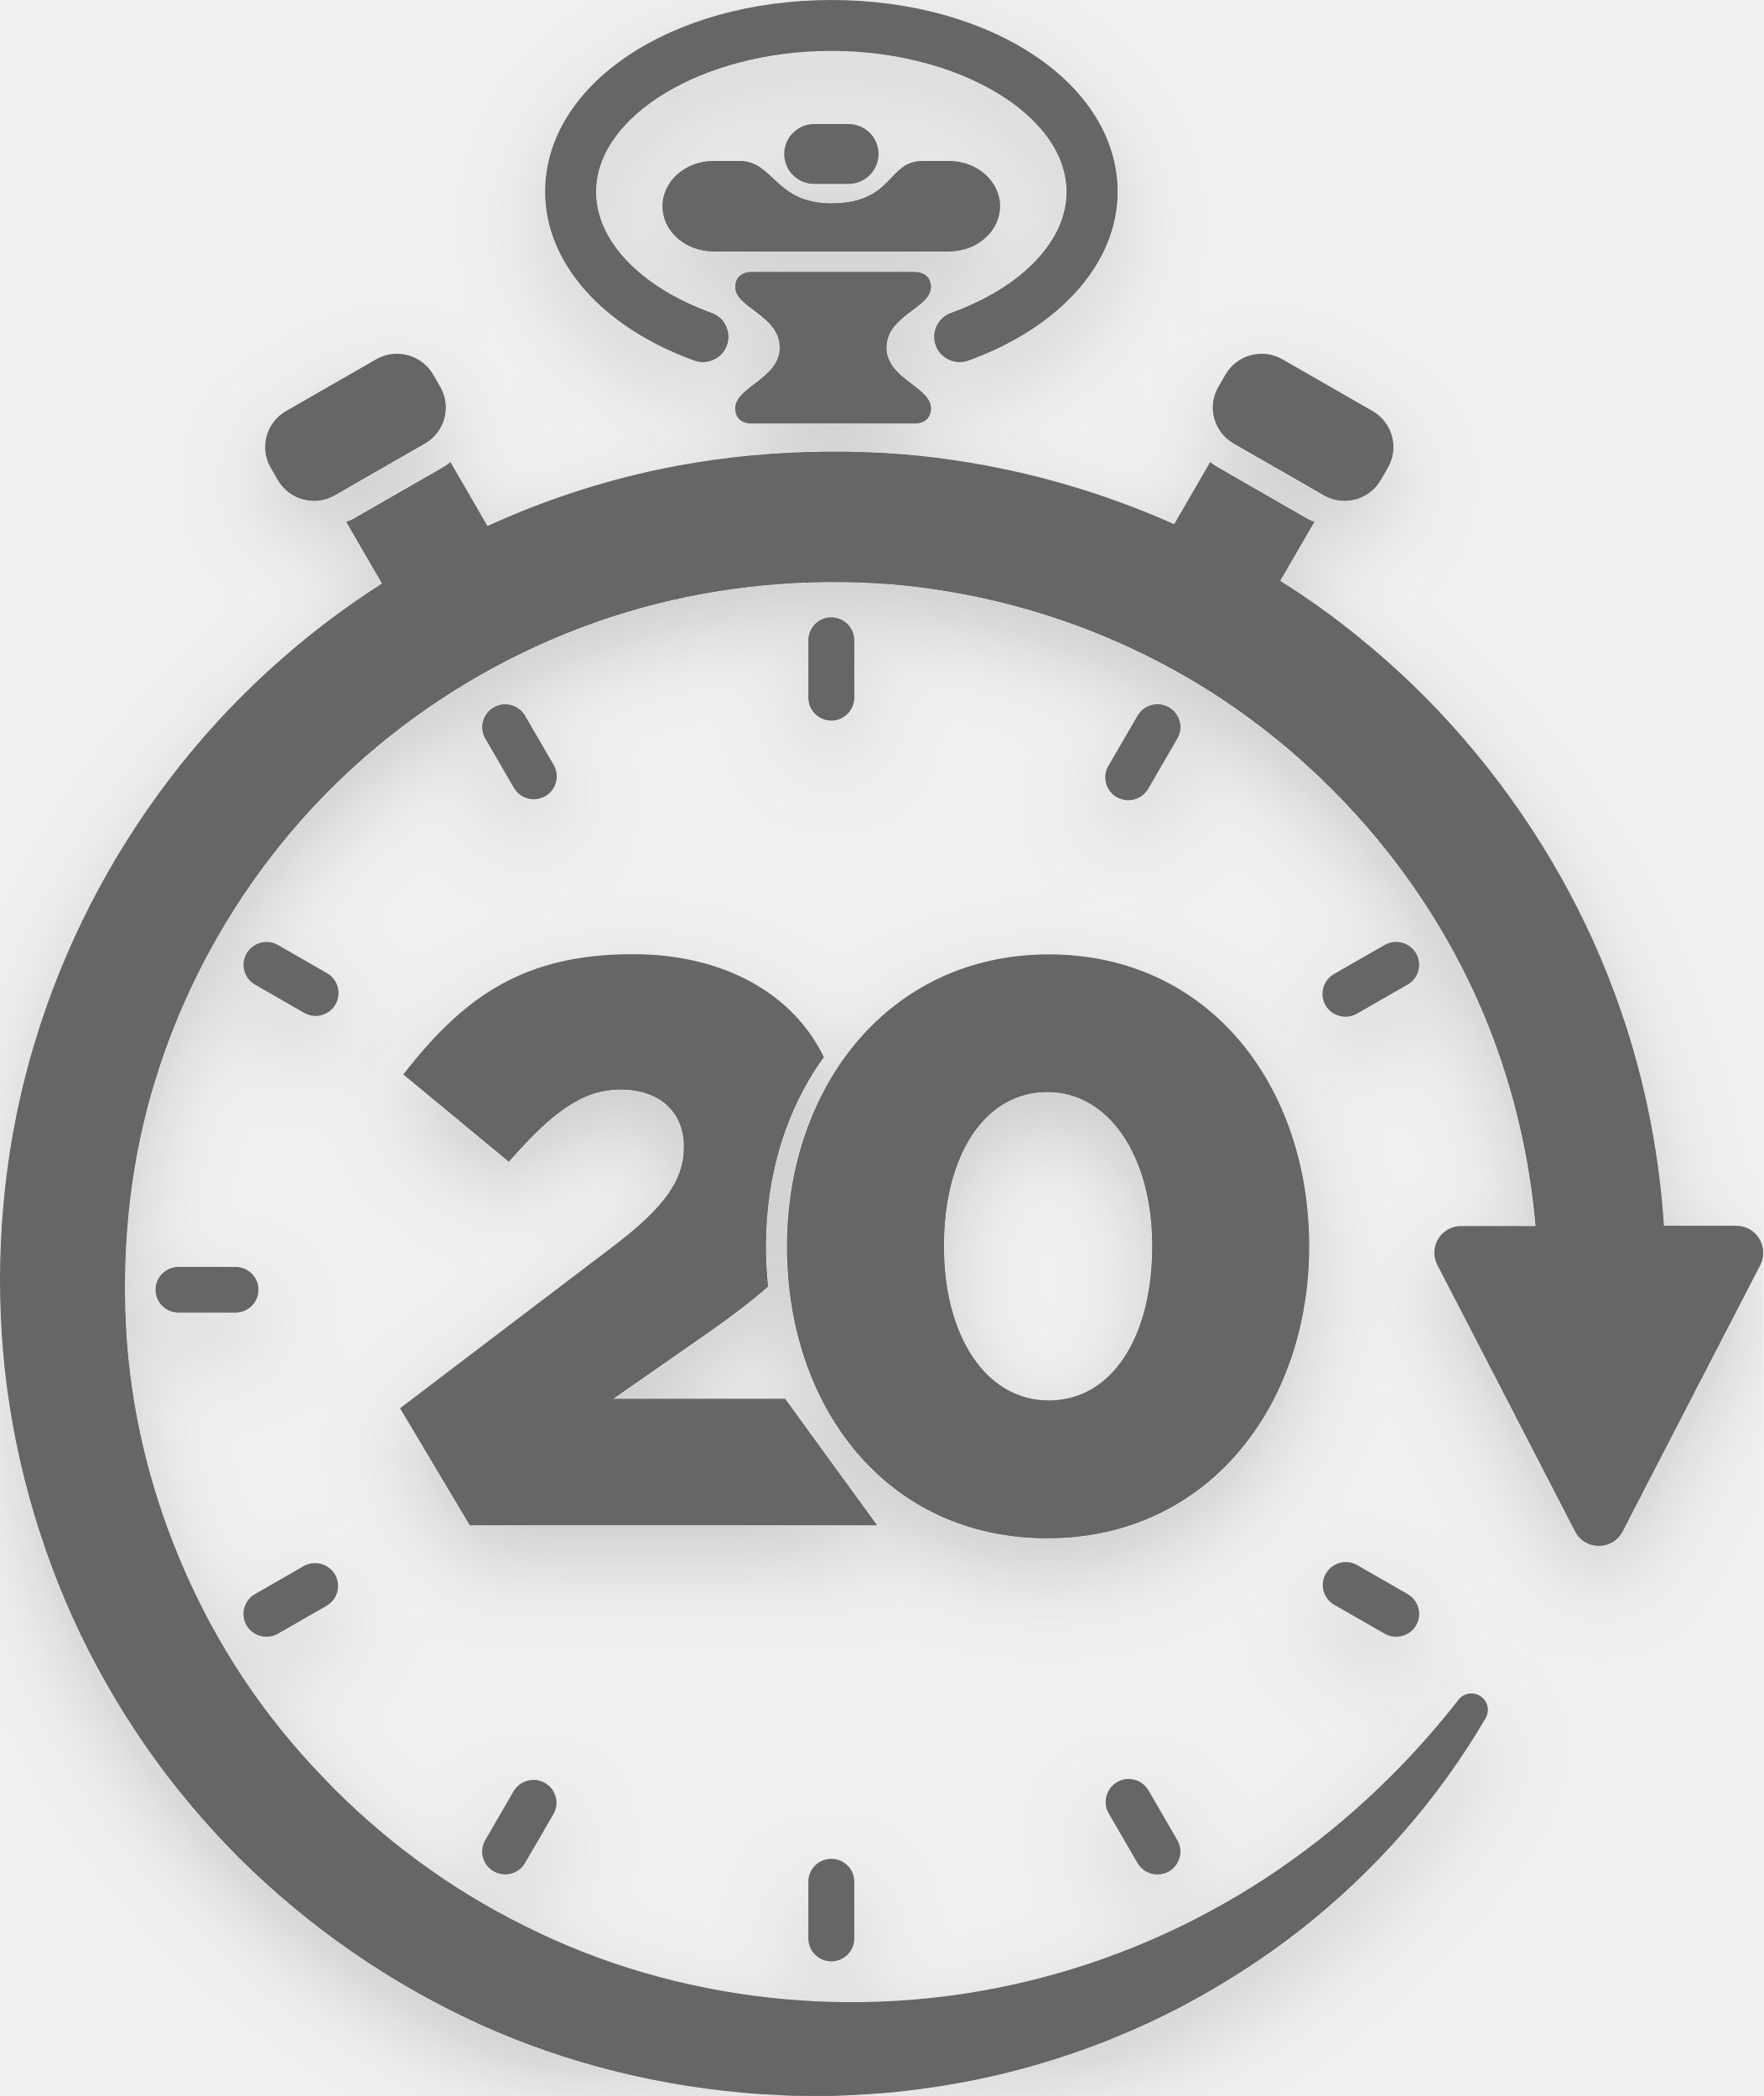
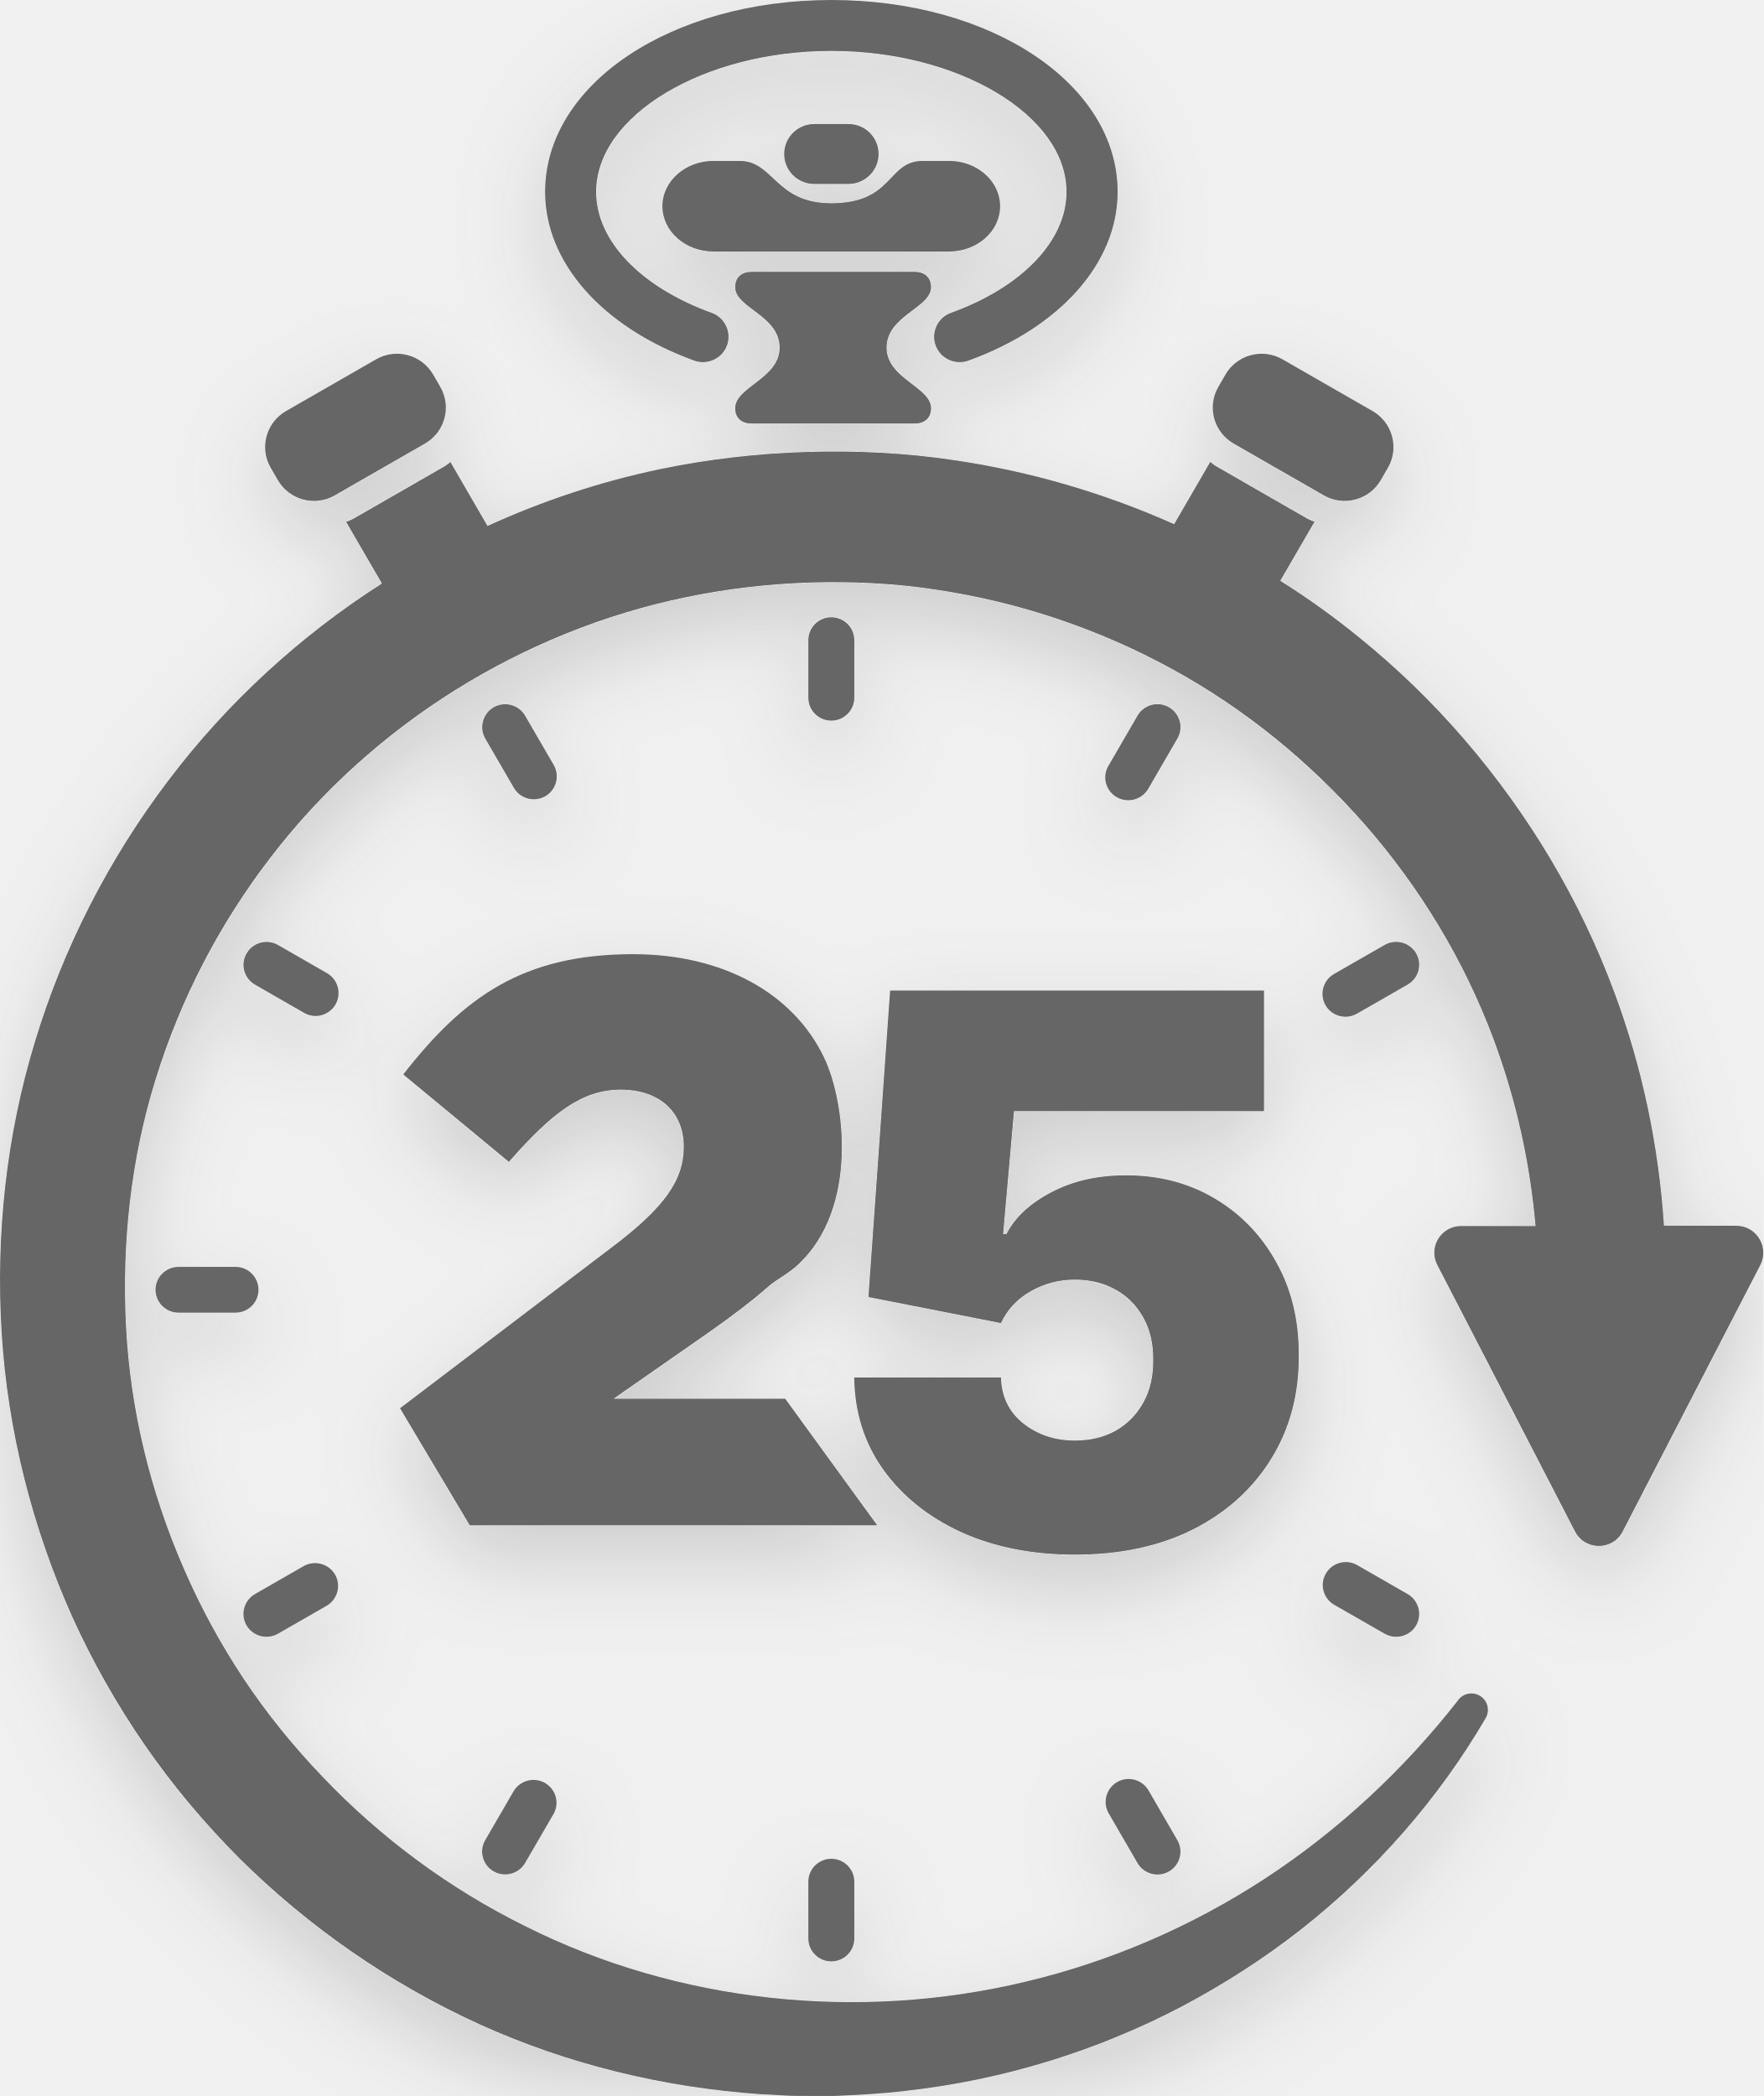
<svg xmlns="http://www.w3.org/2000/svg" width="106" height="126" viewBox="0 0 106 126" fill="none">
-   <g clip-path="url(#clip0_917_28)">
-     <g filter="url(#filter0_d_917_28)">
-       <path d="M16.7 28.861C17.398 30.061 18.936 30.47 20.135 29.776L25.545 26.668C26.751 25.974 27.161 24.443 26.464 23.25L26.04 22.517C25.343 21.317 23.805 20.908 22.605 21.602L17.195 24.709C15.99 25.403 15.579 26.934 16.276 28.128L16.7 28.861ZM51.004 11.06C52.001 11.06 52.816 10.256 52.816 9.257C52.816 8.258 52.007 7.454 51.004 7.454H48.95C47.953 7.454 47.139 8.258 47.139 9.257C47.139 10.256 47.947 11.06 48.95 11.06H51.004ZM104.379 73.686H100.031C99.718 68.925 98.734 64.196 97.066 59.707C95.012 54.141 91.916 48.964 88.045 44.469C86.109 42.218 83.965 40.142 81.651 38.274C80.158 37.061 78.594 35.938 76.964 34.913L79.024 31.365C78.868 31.313 78.718 31.248 78.568 31.164L73.158 28.056C73.008 27.972 72.878 27.875 72.754 27.765L70.583 31.508C66.386 29.639 61.934 28.335 57.391 27.667C54.445 27.22 51.46 27.077 48.488 27.168C45.516 27.259 42.543 27.602 39.63 28.212C36.071 28.958 32.604 30.113 29.306 31.618L27.076 27.771C26.953 27.881 26.822 27.979 26.672 28.063L21.263 31.17C21.113 31.255 20.963 31.32 20.806 31.371L22.957 35.075C18.036 38.228 13.663 42.237 10.143 46.889C6.558 51.605 3.814 56.956 2.1 62.62C0.373 68.283 -0.266 74.251 0.099 80.135C0.464 86.025 1.944 91.844 4.355 97.222C5.574 99.907 7.034 102.483 8.709 104.909C10.384 107.335 12.287 109.599 14.367 111.688C18.545 115.839 23.453 119.239 28.797 121.678C34.148 124.11 39.943 125.499 45.763 125.894L46.858 125.953C47.223 125.972 47.588 125.998 47.953 125.992C48.683 125.992 49.413 126.005 50.137 125.998C51.59 125.94 53.044 125.862 54.491 125.687C57.378 125.362 60.233 124.772 63.003 123.922C63.694 123.715 64.378 123.475 65.063 123.241C65.741 122.988 66.418 122.748 67.083 122.463C68.419 121.924 69.723 121.308 71.001 120.646C73.543 119.297 75.967 117.753 78.209 115.989C82.694 112.46 86.487 108.126 89.309 103.287C89.557 102.865 89.459 102.314 89.061 102.009C88.625 101.672 88.006 101.75 87.667 102.184V102.191C84.362 106.42 80.419 110.072 76.006 112.953C71.594 115.826 66.725 117.922 61.673 119.122C51.577 121.548 40.725 120.374 31.613 115.807C27.044 113.556 22.892 110.488 19.405 106.822C17.652 105 16.055 103.028 14.653 100.926C13.259 98.824 12.046 96.599 11.049 94.289C9.035 89.677 7.829 84.721 7.575 79.7C7.321 74.679 7.875 69.613 9.374 64.825C10.86 60.038 13.207 55.516 16.27 51.54C19.327 47.55 23.12 44.138 27.376 41.478C31.633 38.819 36.352 36.905 41.273 35.893C43.73 35.387 46.233 35.095 48.742 35.017C51.251 34.946 53.774 35.063 56.257 35.445C61.224 36.185 66.047 37.8 70.447 40.213C74.853 42.614 78.789 45.844 82.087 49.613C85.379 53.389 88.012 57.741 89.765 62.425C91.121 66.045 91.969 69.846 92.307 73.7H87.836C86.63 73.7 85.848 74.971 86.402 76.041L94.68 92.064C95.28 93.225 96.948 93.225 97.548 92.064L105.825 76.041C106.366 74.958 105.584 73.686 104.379 73.686ZM74.162 26.668L79.572 29.776C80.777 30.47 82.316 30.055 83.006 28.861L83.43 28.128C84.127 26.928 83.71 25.397 82.511 24.709L77.101 21.602C75.895 20.908 74.357 21.323 73.666 22.517L73.243 23.25C72.545 24.443 72.956 25.974 74.162 26.668ZM42.889 9.672C41.194 9.672 39.819 10.892 39.819 12.397C39.819 13.902 41.194 15.121 42.889 15.121H57.052C58.747 15.121 60.122 13.902 60.122 12.397C60.122 10.892 58.747 9.672 57.052 9.672H55.468C53.318 9.672 53.741 12.215 49.967 12.215C46.604 12.215 46.519 9.672 44.466 9.672H42.889ZM44.193 24.541C44.193 25.17 44.629 25.462 45.17 25.462H54.993C55.534 25.462 55.97 25.17 55.97 24.541C55.97 23.263 53.298 22.757 53.298 20.901C53.298 18.968 55.97 18.514 55.97 17.262C55.97 16.633 55.534 16.341 54.993 16.341H45.17C44.629 16.341 44.193 16.633 44.193 17.262C44.193 18.514 46.865 18.962 46.865 20.901C46.865 22.757 44.193 23.256 44.193 24.541ZM41.735 21.68C42.53 21.965 43.417 21.556 43.704 20.765C43.99 19.974 43.58 19.091 42.785 18.806C38.502 17.256 35.837 14.473 35.837 11.534C35.837 6.941 42.309 3.062 49.974 3.062C57.639 3.062 64.111 6.941 64.111 11.534C64.111 14.466 61.452 17.256 57.163 18.806C56.368 19.091 55.957 19.974 56.244 20.765C56.472 21.388 57.059 21.771 57.691 21.771C57.867 21.771 58.043 21.738 58.219 21.68C63.753 19.675 67.188 15.79 67.188 11.534C67.188 5.066 59.627 0 49.98 0C40.334 0 32.767 5.066 32.767 11.534C32.767 15.79 36.202 19.675 41.735 21.68ZM85.131 57.307C84.747 56.651 83.906 56.425 83.241 56.801L80.191 58.552C79.532 58.935 79.304 59.772 79.682 60.434C79.936 60.875 80.406 61.121 80.882 61.121C81.116 61.121 81.351 61.063 81.573 60.939L84.623 59.188C85.281 58.812 85.509 57.968 85.131 57.307ZM84.623 95.827L81.592 94.088C80.934 93.706 80.086 93.933 79.702 94.594C79.317 95.249 79.545 96.093 80.21 96.476L83.241 98.214C83.456 98.337 83.697 98.396 83.932 98.396C84.408 98.396 84.877 98.149 85.131 97.708C85.509 97.053 85.281 96.21 84.623 95.827ZM67.826 48.108C68.302 48.108 68.771 47.861 69.026 47.42L70.779 44.397C71.163 43.742 70.935 42.899 70.27 42.516C69.612 42.133 68.765 42.361 68.38 43.022L66.627 46.045C66.242 46.7 66.471 47.544 67.135 47.926C67.35 48.05 67.592 48.108 67.826 48.108ZM51.356 41.945V38.481C51.356 37.722 50.736 37.106 49.974 37.106C49.211 37.106 48.592 37.722 48.592 38.481V41.945C48.592 42.704 49.211 43.321 49.974 43.321C50.736 43.321 51.356 42.704 51.356 41.945ZM19.659 58.5L16.713 56.807C16.055 56.425 15.207 56.651 14.823 57.313C14.438 57.968 14.666 58.812 15.331 59.194L18.277 60.888C18.492 61.011 18.734 61.076 18.968 61.076C19.444 61.076 19.913 60.829 20.168 60.388C20.546 59.72 20.317 58.877 19.659 58.5ZM15.54 77.533C15.54 76.774 14.921 76.158 14.158 76.158H10.73C9.967 76.158 9.348 76.774 9.348 77.533C9.348 78.292 9.967 78.909 10.73 78.909H14.158C14.921 78.909 15.54 78.292 15.54 77.533ZM32.089 48.05C32.323 48.05 32.558 47.991 32.78 47.868C33.438 47.485 33.666 46.648 33.288 45.987L31.567 43.022C31.183 42.367 30.342 42.14 29.677 42.516C29.019 42.899 28.791 43.736 29.169 44.397L30.89 47.362C31.144 47.803 31.613 48.05 32.089 48.05ZM16.016 98.396C16.25 98.396 16.485 98.337 16.707 98.214L19.633 96.534C20.291 96.151 20.52 95.314 20.142 94.653C19.757 93.998 18.916 93.77 18.251 94.147L15.325 95.827C14.666 96.21 14.438 97.046 14.816 97.708C15.077 98.149 15.54 98.396 16.016 98.396ZM30.87 107.685L29.169 110.617C28.784 111.273 29.012 112.116 29.677 112.499C29.892 112.622 30.133 112.68 30.368 112.68C30.844 112.68 31.313 112.434 31.567 111.993L33.269 109.06C33.653 108.405 33.425 107.562 32.76 107.179C32.095 106.803 31.255 107.03 30.87 107.685ZM67.155 107.127C66.497 107.51 66.269 108.347 66.647 109.009L68.38 111.999C68.635 112.44 69.104 112.687 69.58 112.687C69.814 112.687 70.049 112.628 70.27 112.505C70.929 112.122 71.157 111.286 70.779 110.624L69.045 107.633C68.661 106.972 67.813 106.745 67.155 107.127ZM48.592 113.115V116.534C48.592 117.293 49.211 117.909 49.974 117.909C50.736 117.909 51.356 117.293 51.356 116.534V113.115C51.356 112.356 50.736 111.74 49.974 111.74C49.211 111.74 48.592 112.356 48.592 113.115ZM78.705 74.926C78.705 65.279 72.695 57.372 63.049 57.372C53.402 57.372 47.301 65.377 47.301 74.926C47.301 84.572 53.265 92.48 62.957 92.48C72.65 92.48 78.705 84.475 78.705 74.926ZM63.055 84.183C59.275 84.183 56.752 80.323 56.752 74.919C56.752 69.418 59.223 65.656 62.957 65.656C66.692 65.656 69.26 69.561 69.26 74.919C69.254 80.375 66.836 84.183 63.055 84.183ZM47.204 84.085H36.886L42.7 80.031C44.017 79.103 45.177 78.228 46.18 77.345C46.096 76.554 46.05 75.743 46.05 74.919C46.05 70.625 47.288 66.642 49.531 63.554C47.693 59.733 43.502 57.359 38.053 57.359C31.463 57.359 27.878 59.914 24.241 64.592L30.59 69.846C33.255 66.81 35.048 65.506 37.323 65.506C39.597 65.506 41.103 66.81 41.103 68.931C41.103 70.956 39.943 72.597 36.742 75.01L24.046 84.656L28.237 91.695H52.737L47.204 84.085Z" fill="#666666" />
+   <g clip-path="url(#clip0_1840_9)">
+     <mask id="mask0_1840_9" style="mask-type:luminance" maskUnits="userSpaceOnUse" x="0" y="0" width="106" height="126">
+       <path d="M106 0H0V126H106V0Z" fill="white" />
+     </mask>
+     <g mask="url(#mask0_1840_9)">
+       <g filter="url(#filter0_d_1840_9)">
+         <path d="M16.7 28.861C17.398 30.061 18.936 30.47 20.135 29.776L25.545 26.668C26.751 25.974 27.161 24.443 26.464 23.25L26.04 22.517C25.343 21.317 23.805 20.908 22.605 21.602L17.195 24.709C15.99 25.403 15.579 26.934 16.276 28.128L16.7 28.861ZM51.004 11.06C52.001 11.06 52.816 10.256 52.816 9.257C52.816 8.258 52.007 7.454 51.004 7.454H48.95C47.953 7.454 47.139 8.258 47.139 9.257C47.139 10.256 47.947 11.06 48.95 11.06H51.004ZM104.379 73.686H100.031C99.718 68.925 98.734 64.196 97.066 59.707C95.012 54.141 91.916 48.964 88.045 44.469C86.109 42.218 83.965 40.142 81.651 38.274C80.158 37.061 78.594 35.938 76.964 34.913L79.024 31.365C78.868 31.313 78.718 31.248 78.568 31.164L73.158 28.056C73.008 27.972 72.878 27.875 72.754 27.765L70.583 31.508C66.386 29.639 61.934 28.335 57.391 27.667C54.445 27.22 51.46 27.077 48.488 27.168C45.516 27.259 42.543 27.602 39.63 28.212C36.071 28.958 32.604 30.113 29.306 31.618L27.076 27.771C26.953 27.881 26.822 27.979 26.672 28.063L21.263 31.17C21.113 31.255 20.963 31.32 20.806 31.371L22.957 35.075C18.036 38.228 13.663 42.237 10.143 46.889C6.558 51.605 3.814 56.956 2.1 62.62C0.373 68.283 -0.266 74.251 0.099 80.135C0.464 86.025 1.944 91.844 4.355 97.222C5.574 99.907 7.034 102.483 8.709 104.909C10.384 107.335 12.287 109.599 14.367 111.688C18.545 115.839 23.453 119.239 28.797 121.678C34.148 124.11 39.943 125.499 45.763 125.894L46.858 125.953C47.223 125.972 47.588 125.998 47.953 125.992C48.683 125.992 49.413 126.005 50.137 125.998C51.59 125.94 53.044 125.862 54.491 125.687C57.378 125.362 60.233 124.772 63.003 123.922C63.694 123.715 64.378 123.475 65.063 123.241C65.741 122.988 66.418 122.748 67.083 122.463C68.419 121.924 69.723 121.308 71.001 120.646C73.543 119.297 75.967 117.753 78.209 115.989C82.694 112.46 86.487 108.126 89.309 103.287C89.557 102.865 89.459 102.314 89.061 102.009C88.625 101.672 88.006 101.75 87.667 102.184V102.191C84.362 106.42 80.419 110.072 76.006 112.953C71.594 115.826 66.725 117.922 61.673 119.122C51.577 121.548 40.725 120.374 31.613 115.807C27.044 113.556 22.892 110.488 19.405 106.822C17.652 105 16.055 103.028 14.653 100.926C13.259 98.824 12.046 96.599 11.049 94.289C9.035 89.677 7.829 84.721 7.575 79.7C7.321 74.679 7.875 69.613 9.374 64.825C10.86 60.038 13.207 55.516 16.27 51.54C19.327 47.55 23.12 44.138 27.376 41.478C31.633 38.819 36.352 36.905 41.273 35.893C43.73 35.387 46.233 35.095 48.742 35.017C51.251 34.946 53.774 35.063 56.257 35.445C61.224 36.185 66.047 37.8 70.447 40.213C74.853 42.614 78.789 45.844 82.087 49.613C85.379 53.389 88.012 57.741 89.765 62.425C91.121 66.045 91.969 69.846 92.307 73.7H87.836C86.63 73.7 85.848 74.971 86.402 76.041L94.68 92.064C95.28 93.225 96.948 93.225 97.548 92.064L105.825 76.041C106.366 74.958 105.584 73.686 104.379 73.686ZM74.162 26.668L79.572 29.776C80.777 30.47 82.316 30.055 83.006 28.861L83.43 28.128C84.127 26.928 83.71 25.397 82.511 24.709L77.101 21.602C75.895 20.908 74.357 21.323 73.666 22.517L73.243 23.25C72.545 24.443 72.956 25.974 74.162 26.668ZM42.889 9.672C41.194 9.672 39.819 10.892 39.819 12.397C39.819 13.902 41.194 15.121 42.889 15.121H57.052C58.747 15.121 60.122 13.902 60.122 12.397C60.122 10.892 58.747 9.672 57.052 9.672H55.468C53.318 9.672 53.741 12.215 49.967 12.215C46.604 12.215 46.519 9.672 44.466 9.672H42.889ZM44.193 24.541C44.193 25.17 44.629 25.462 45.17 25.462H54.993C55.534 25.462 55.97 25.17 55.97 24.541C55.97 23.263 53.298 22.757 53.298 20.901C53.298 18.968 55.97 18.514 55.97 17.262C55.97 16.633 55.534 16.341 54.993 16.341H45.17C44.629 16.341 44.193 16.633 44.193 17.262C44.193 18.514 46.865 18.962 46.865 20.901C46.865 22.757 44.193 23.256 44.193 24.541ZM41.735 21.68C42.53 21.965 43.417 21.556 43.704 20.765C43.99 19.974 43.58 19.091 42.785 18.806C38.502 17.256 35.837 14.473 35.837 11.534C35.837 6.941 42.309 3.062 49.974 3.062C57.639 3.062 64.111 6.941 64.111 11.534C64.111 14.466 61.452 17.256 57.163 18.806C56.368 19.091 55.957 19.974 56.244 20.765C56.472 21.388 57.059 21.771 57.691 21.771C57.867 21.771 58.043 21.738 58.219 21.68C63.753 19.675 67.188 15.79 67.188 11.534C67.188 5.066 59.627 0 49.98 0C40.334 0 32.767 5.066 32.767 11.534C32.767 15.79 36.202 19.675 41.735 21.68ZM85.131 57.307C84.747 56.651 83.906 56.425 83.241 56.801L80.191 58.552C79.532 58.935 79.304 59.772 79.682 60.434C79.936 60.875 80.406 61.121 80.882 61.121C81.116 61.121 81.351 61.063 81.573 60.939L84.623 59.188C85.281 58.812 85.509 57.968 85.131 57.307ZM84.623 95.827L81.592 94.088C80.934 93.706 80.086 93.933 79.702 94.594C79.317 95.249 79.545 96.093 80.21 96.476L83.241 98.214C83.456 98.337 83.697 98.396 83.932 98.396C84.408 98.396 84.877 98.149 85.131 97.708C85.509 97.053 85.281 96.21 84.623 95.827ZM67.826 48.108C68.302 48.108 68.771 47.861 69.026 47.42L70.779 44.397C71.163 43.742 70.935 42.899 70.27 42.516C69.612 42.133 68.765 42.361 68.38 43.022L66.627 46.045C66.242 46.7 66.471 47.544 67.135 47.926C67.35 48.05 67.592 48.108 67.826 48.108ZM51.356 41.945V38.481C51.356 37.722 50.736 37.106 49.974 37.106C49.211 37.106 48.592 37.722 48.592 38.481V41.945C48.592 42.704 49.211 43.321 49.974 43.321C50.736 43.321 51.356 42.704 51.356 41.945ZM19.659 58.5L16.713 56.807C16.055 56.425 15.207 56.651 14.823 57.313C14.438 57.968 14.666 58.812 15.331 59.194L18.277 60.888C18.492 61.011 18.734 61.076 18.968 61.076C19.444 61.076 19.913 60.829 20.168 60.388C20.546 59.72 20.317 58.877 19.659 58.5ZM15.54 77.533C15.54 76.774 14.921 76.158 14.158 76.158H10.73C9.967 76.158 9.348 76.774 9.348 77.533C9.348 78.292 9.967 78.909 10.73 78.909H14.158C14.921 78.909 15.54 78.292 15.54 77.533ZM32.089 48.05C32.323 48.05 32.558 47.991 32.78 47.868C33.438 47.485 33.666 46.648 33.288 45.987L31.567 43.022C31.183 42.367 30.342 42.14 29.677 42.516C29.019 42.899 28.791 43.736 29.169 44.397L30.89 47.362C31.144 47.803 31.613 48.05 32.089 48.05ZM16.016 98.396C16.25 98.396 16.485 98.337 16.707 98.214L19.633 96.534C20.291 96.151 20.52 95.314 20.142 94.653C19.757 93.998 18.916 93.77 18.251 94.147L15.325 95.827C14.666 96.21 14.438 97.046 14.816 97.708C15.077 98.149 15.54 98.396 16.016 98.396ZM30.87 107.685L29.169 110.617C28.784 111.273 29.012 112.116 29.677 112.499C29.892 112.622 30.133 112.68 30.368 112.68C30.844 112.68 31.313 112.434 31.567 111.993L33.269 109.06C33.653 108.405 33.425 107.562 32.76 107.179C32.095 106.803 31.255 107.03 30.87 107.685ZM67.155 107.127C66.497 107.51 66.269 108.347 66.647 109.009L68.38 111.999C68.635 112.44 69.104 112.687 69.58 112.687C69.814 112.687 70.049 112.628 70.27 112.505C70.929 112.122 71.157 111.286 70.779 110.624L69.045 107.633C68.661 106.972 67.813 106.745 67.155 107.127ZM48.592 113.115V116.534C48.592 117.293 49.211 117.909 49.974 117.909C50.736 117.909 51.356 117.293 51.356 116.534V113.115C51.356 112.356 50.736 111.74 49.974 111.74C49.211 111.74 48.592 112.356 48.592 113.115ZM47.204 84.085H36.886L42.7 80.031C44.017 79.103 45.177 78.228 46.18 77.345C46.701 76.887 47.355 76.604 48 76C51.575 72.653 50.843 66.281 49.531 63.554C47.693 59.733 43.502 57.359 38.053 57.359C31.463 57.359 27.878 59.914 24.241 64.592L30.59 69.846C33.255 66.81 35.048 65.506 37.323 65.506C39.597 65.506 41.103 66.81 41.103 68.931C41.103 70.956 39.943 72.597 36.742 75.01L24.046 84.656L28.237 91.695H52.737L47.204 84.085Z" fill="#666666" />
+         <path d="M64.617 93.457C62.046 93.457 59.765 93.005 57.772 92.102C55.79 91.187 54.227 89.929 53.084 88.328C51.951 86.727 51.374 84.887 51.352 82.807H60.173C60.206 83.961 60.653 84.881 61.513 85.567C62.384 86.254 63.419 86.597 64.617 86.597C65.542 86.597 66.359 86.4 67.067 86.008C67.775 85.606 68.33 85.039 68.733 84.31C69.136 83.58 69.332 82.731 69.321 81.761C69.332 80.781 69.136 79.932 68.733 79.213C68.33 78.483 67.775 77.922 67.067 77.531C66.359 77.128 65.542 76.926 64.617 76.926C63.658 76.926 62.771 77.16 61.954 77.629C61.148 78.086 60.554 78.723 60.173 79.54L52.202 77.972L53.508 59.545H75.986V66.798H60.957L60.304 74.182H60.5C61.023 73.169 61.927 72.33 63.212 71.666C64.497 70.991 65.989 70.653 67.688 70.653C69.68 70.653 71.456 71.116 73.013 72.042C74.581 72.968 75.817 74.247 76.721 75.881C77.636 77.503 78.088 79.376 78.077 81.5C78.088 83.83 77.532 85.9 76.41 87.707C75.3 89.504 73.737 90.915 71.722 91.938C69.708 92.951 67.339 93.457 64.617 93.457Z" fill="#666666" />
+       </g>
    </g>
  </g>
  <defs>
-     <filter id="filter0_d_917_28" x="-5" y="-3" width="116" height="136" filterUnits="userSpaceOnUse" color-interpolation-filters="sRGB">
+     <filter id="filter0_d_1840_9" x="-5" y="-3" width="116" height="136" filterUnits="userSpaceOnUse" color-interpolation-filters="sRGB">
      <feFlood flood-opacity="0" result="BackgroundImageFix" />
      <feColorMatrix in="SourceAlpha" type="matrix" values="0 0 0 0 0 0 0 0 0 0 0 0 0 0 0 0 0 0 127 0" result="hardAlpha" />
      <feOffset dy="2" />
      <feGaussianBlur stdDeviation="2.5" />
      <feComposite in2="hardAlpha" operator="out" />
      <feColorMatrix type="matrix" values="0 0 0 0 0.429 0 0 0 0 0.429 0 0 0 0 0.429 0 0 0 0.27 0" />
-       <feBlend mode="normal" in2="BackgroundImageFix" result="effect1_dropShadow_917_28" />
-       <feBlend mode="normal" in="SourceGraphic" in2="effect1_dropShadow_917_28" result="shape" />
+       <feBlend mode="normal" in2="BackgroundImageFix" result="effect1_dropShadow_1840_9" />
+       <feBlend mode="normal" in="SourceGraphic" in2="effect1_dropShadow_1840_9" result="shape" />
    </filter>
-     <clipPath id="clip0_917_28">
+     <clipPath id="clip0_1840_9">
      <rect width="106" height="126" fill="white" />
    </clipPath>
  </defs>
</svg>
